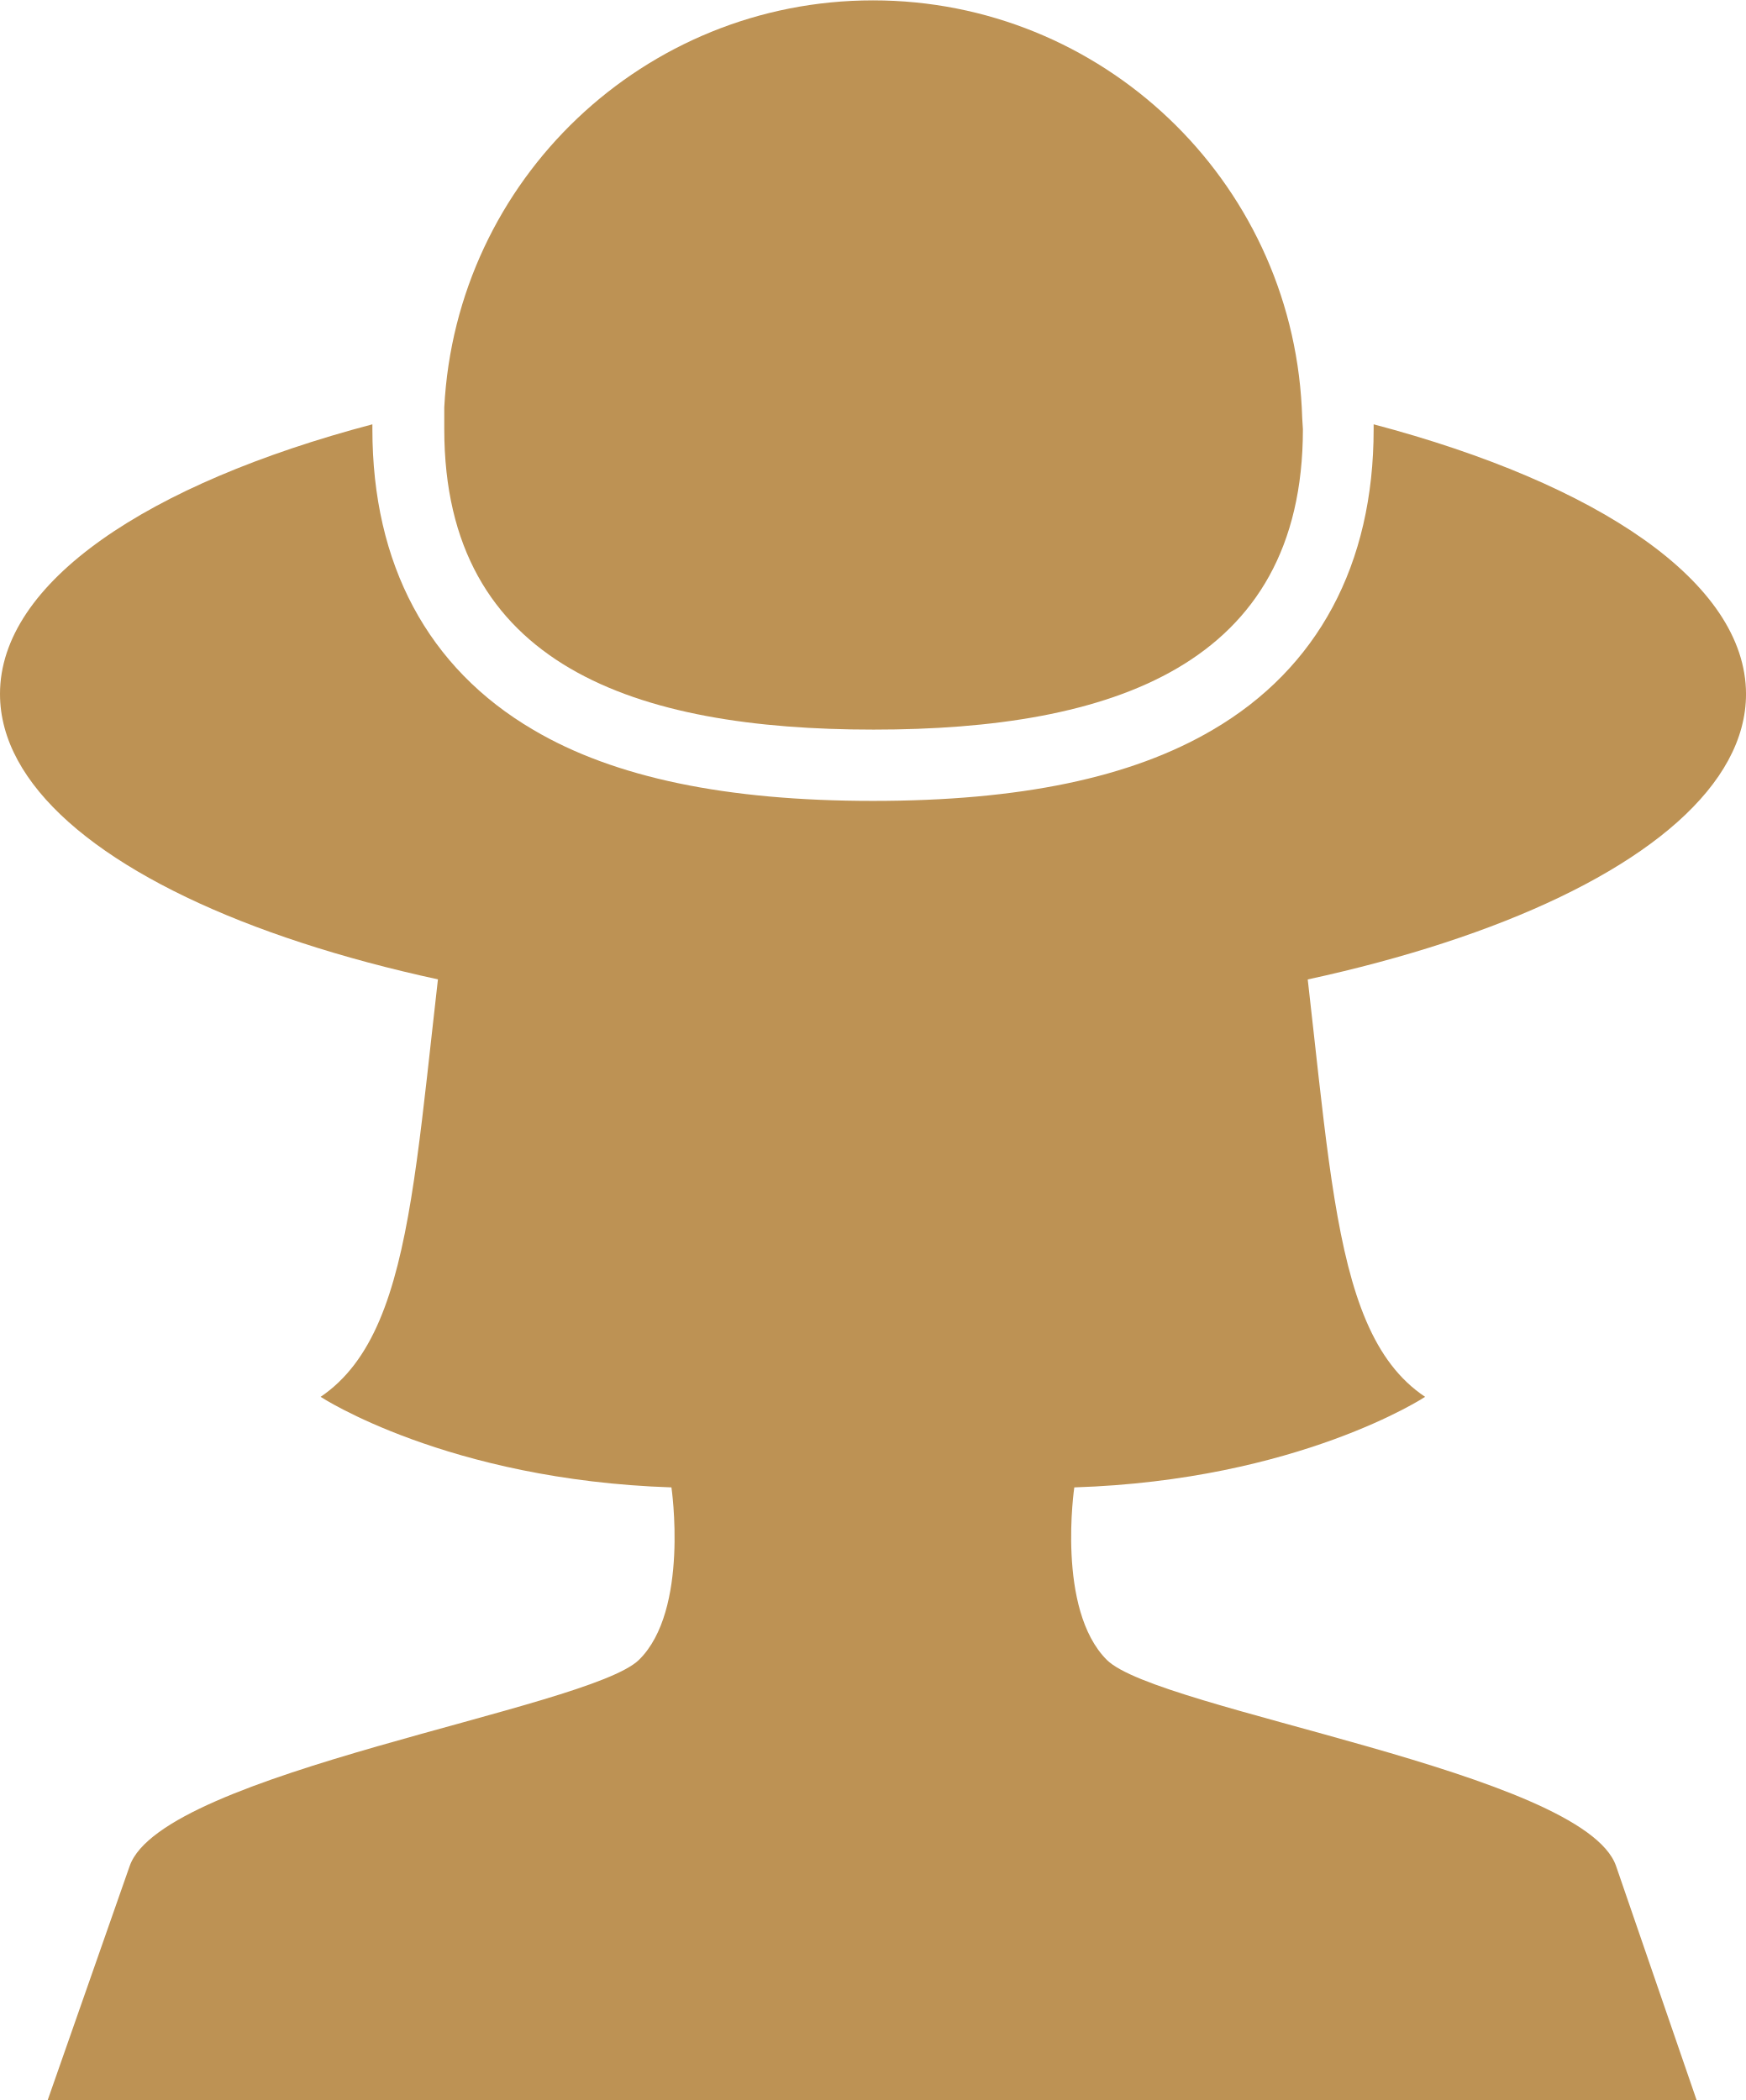
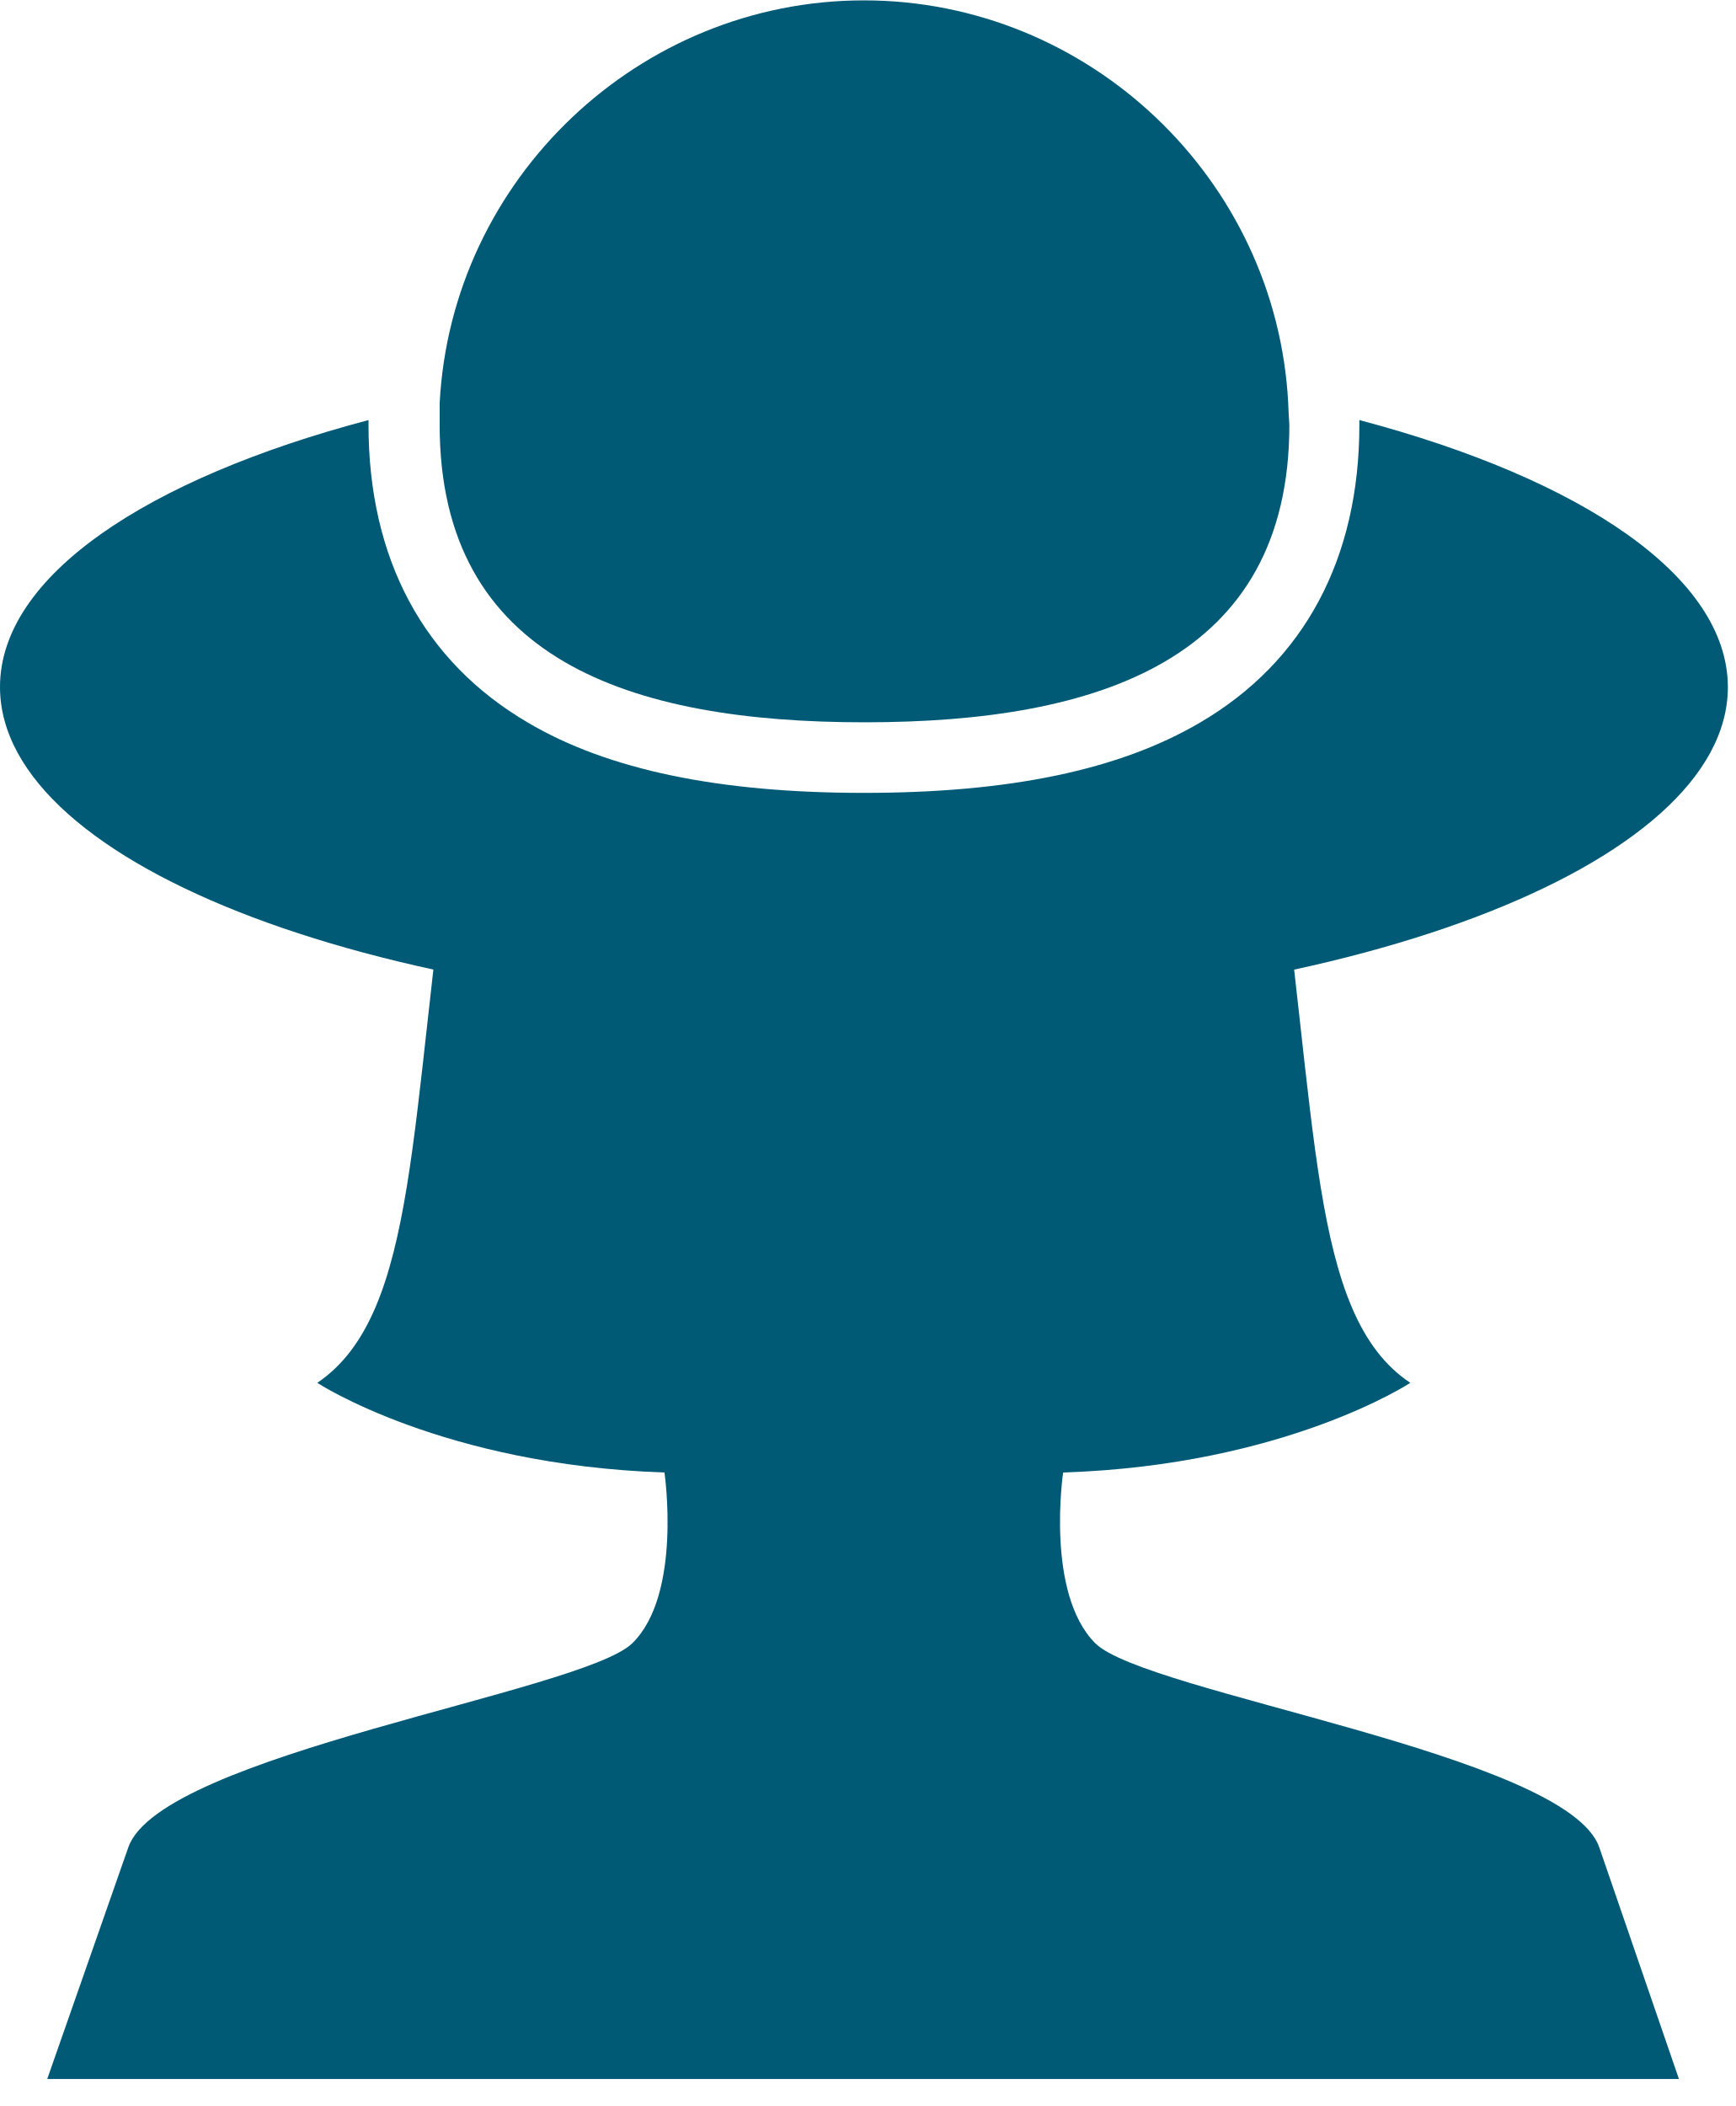
- <svg xmlns="http://www.w3.org/2000/svg" viewBox="0 0 60.71 73.05">
-   <defs>
-     <style>.cls-1{fill:#bd9254;}</style>
-   </defs>
-   <g id="Layer_2" data-name="Layer 2">
-     <g id="_1" data-name=" 1">
-       <path class="cls-1" d="M47.77,14.76c0,.06,0,.11,0,.17,0,4.7-1.94,8.32-5.6,10.46-2.84,1.67-6.71,2.47-11.81,2.47s-9-.81-11.81-2.47c-3.67-2.15-5.6-5.76-5.6-10.46,0-.06,0-.11,0-.17C5.12,16.83,0,20.26,0,24.14c0,6.32,13.59,11.45,30.36,11.45s30.36-5.13,30.36-11.45C60.71,20.26,55.59,16.83,47.77,14.76Z" />
-       <path class="cls-1" d="M45.27,14.17a14.93,14.93,0,0,0-29.82,0c0,.25,0,.51,0,.76,0,8.25,6.68,10.45,14.93,10.45s14.93-2.21,14.93-10.45C45.29,14.67,45.28,14.42,45.27,14.17Z" />
-       <path class="cls-1" d="M56.2,64.91c-1.13-3.27-15.95-5.41-17.71-7.17s-1.13-6-1.13-6c7.8-.25,12.2-3.15,12.2-3.15-3.6-2.4-3.2-9.28-4.79-20H15.94c-1.59,10.68-1.19,17.56-4.79,20,0,0,4.4,2.89,12.2,3.15,0,0,.63,4.28-1.13,6S5.65,61.64,4.51,64.91L1.66,73.05H59Z" />
-     </g>
+ <svg xmlns="http://www.w3.org/2000/svg" width="100%" height="100%" viewBox="0 0 61 74" version="1.1" xml:space="preserve" style="fill-rule:evenodd;clip-rule:evenodd;stroke-linejoin:round;stroke-miterlimit:1.414;">
+   <g id="__1">
+     <path d="M47.77,14.76c0,0.06 0,0.11 0,0.17c0,4.7 -1.94,8.32 -5.6,10.46c-2.84,1.67 -6.71,2.47 -11.81,2.47c-5.1,0 -9,-0.81 -11.81,-2.47c-3.67,-2.15 -5.6,-5.76 -5.6,-10.46c0,-0.06 0,-0.11 0,-0.17c-7.83,2.07 -12.95,5.5 -12.95,9.38c0,6.32 13.59,11.45 30.36,11.45c16.77,0 30.36,-5.13 30.36,-11.45c-0.01,-3.88 -5.13,-7.31 -12.95,-9.38Z" style="fill:#005a76;fill-rule:nonzero;" />
+     <path d="M45.27,14.17c-0.409,-7.889 -7.011,-14.157 -14.91,-14.157c-7.899,0 -14.501,6.268 -14.91,14.157c0,0.25 0,0.51 0,0.76c0,8.25 6.68,10.45 14.93,10.45c8.25,0 14.93,-2.21 14.93,-10.45c-0.02,-0.26 -0.03,-0.51 -0.04,-0.76Z" style="fill:#005a76;fill-rule:nonzero;" />
+     <path d="M56.2,64.91c-1.13,-3.27 -15.95,-5.41 -17.71,-7.17c-1.76,-1.76 -1.13,-6 -1.13,-6c7.8,-0.25 12.2,-3.15 12.2,-3.15c-3.6,-2.4 -3.2,-9.28 -4.79,-20l-28.83,0c-1.59,10.68 -1.19,17.56 -4.79,20c0,0 4.4,2.89 12.2,3.15c0,0 0.63,4.28 -1.13,6c-1.76,1.72 -16.57,3.9 -17.71,7.17l-2.85,8.14l57.34,0l-2.8,-8.14Z" style="fill:#005a76;fill-rule:nonzero;" />
  </g>
</svg>
